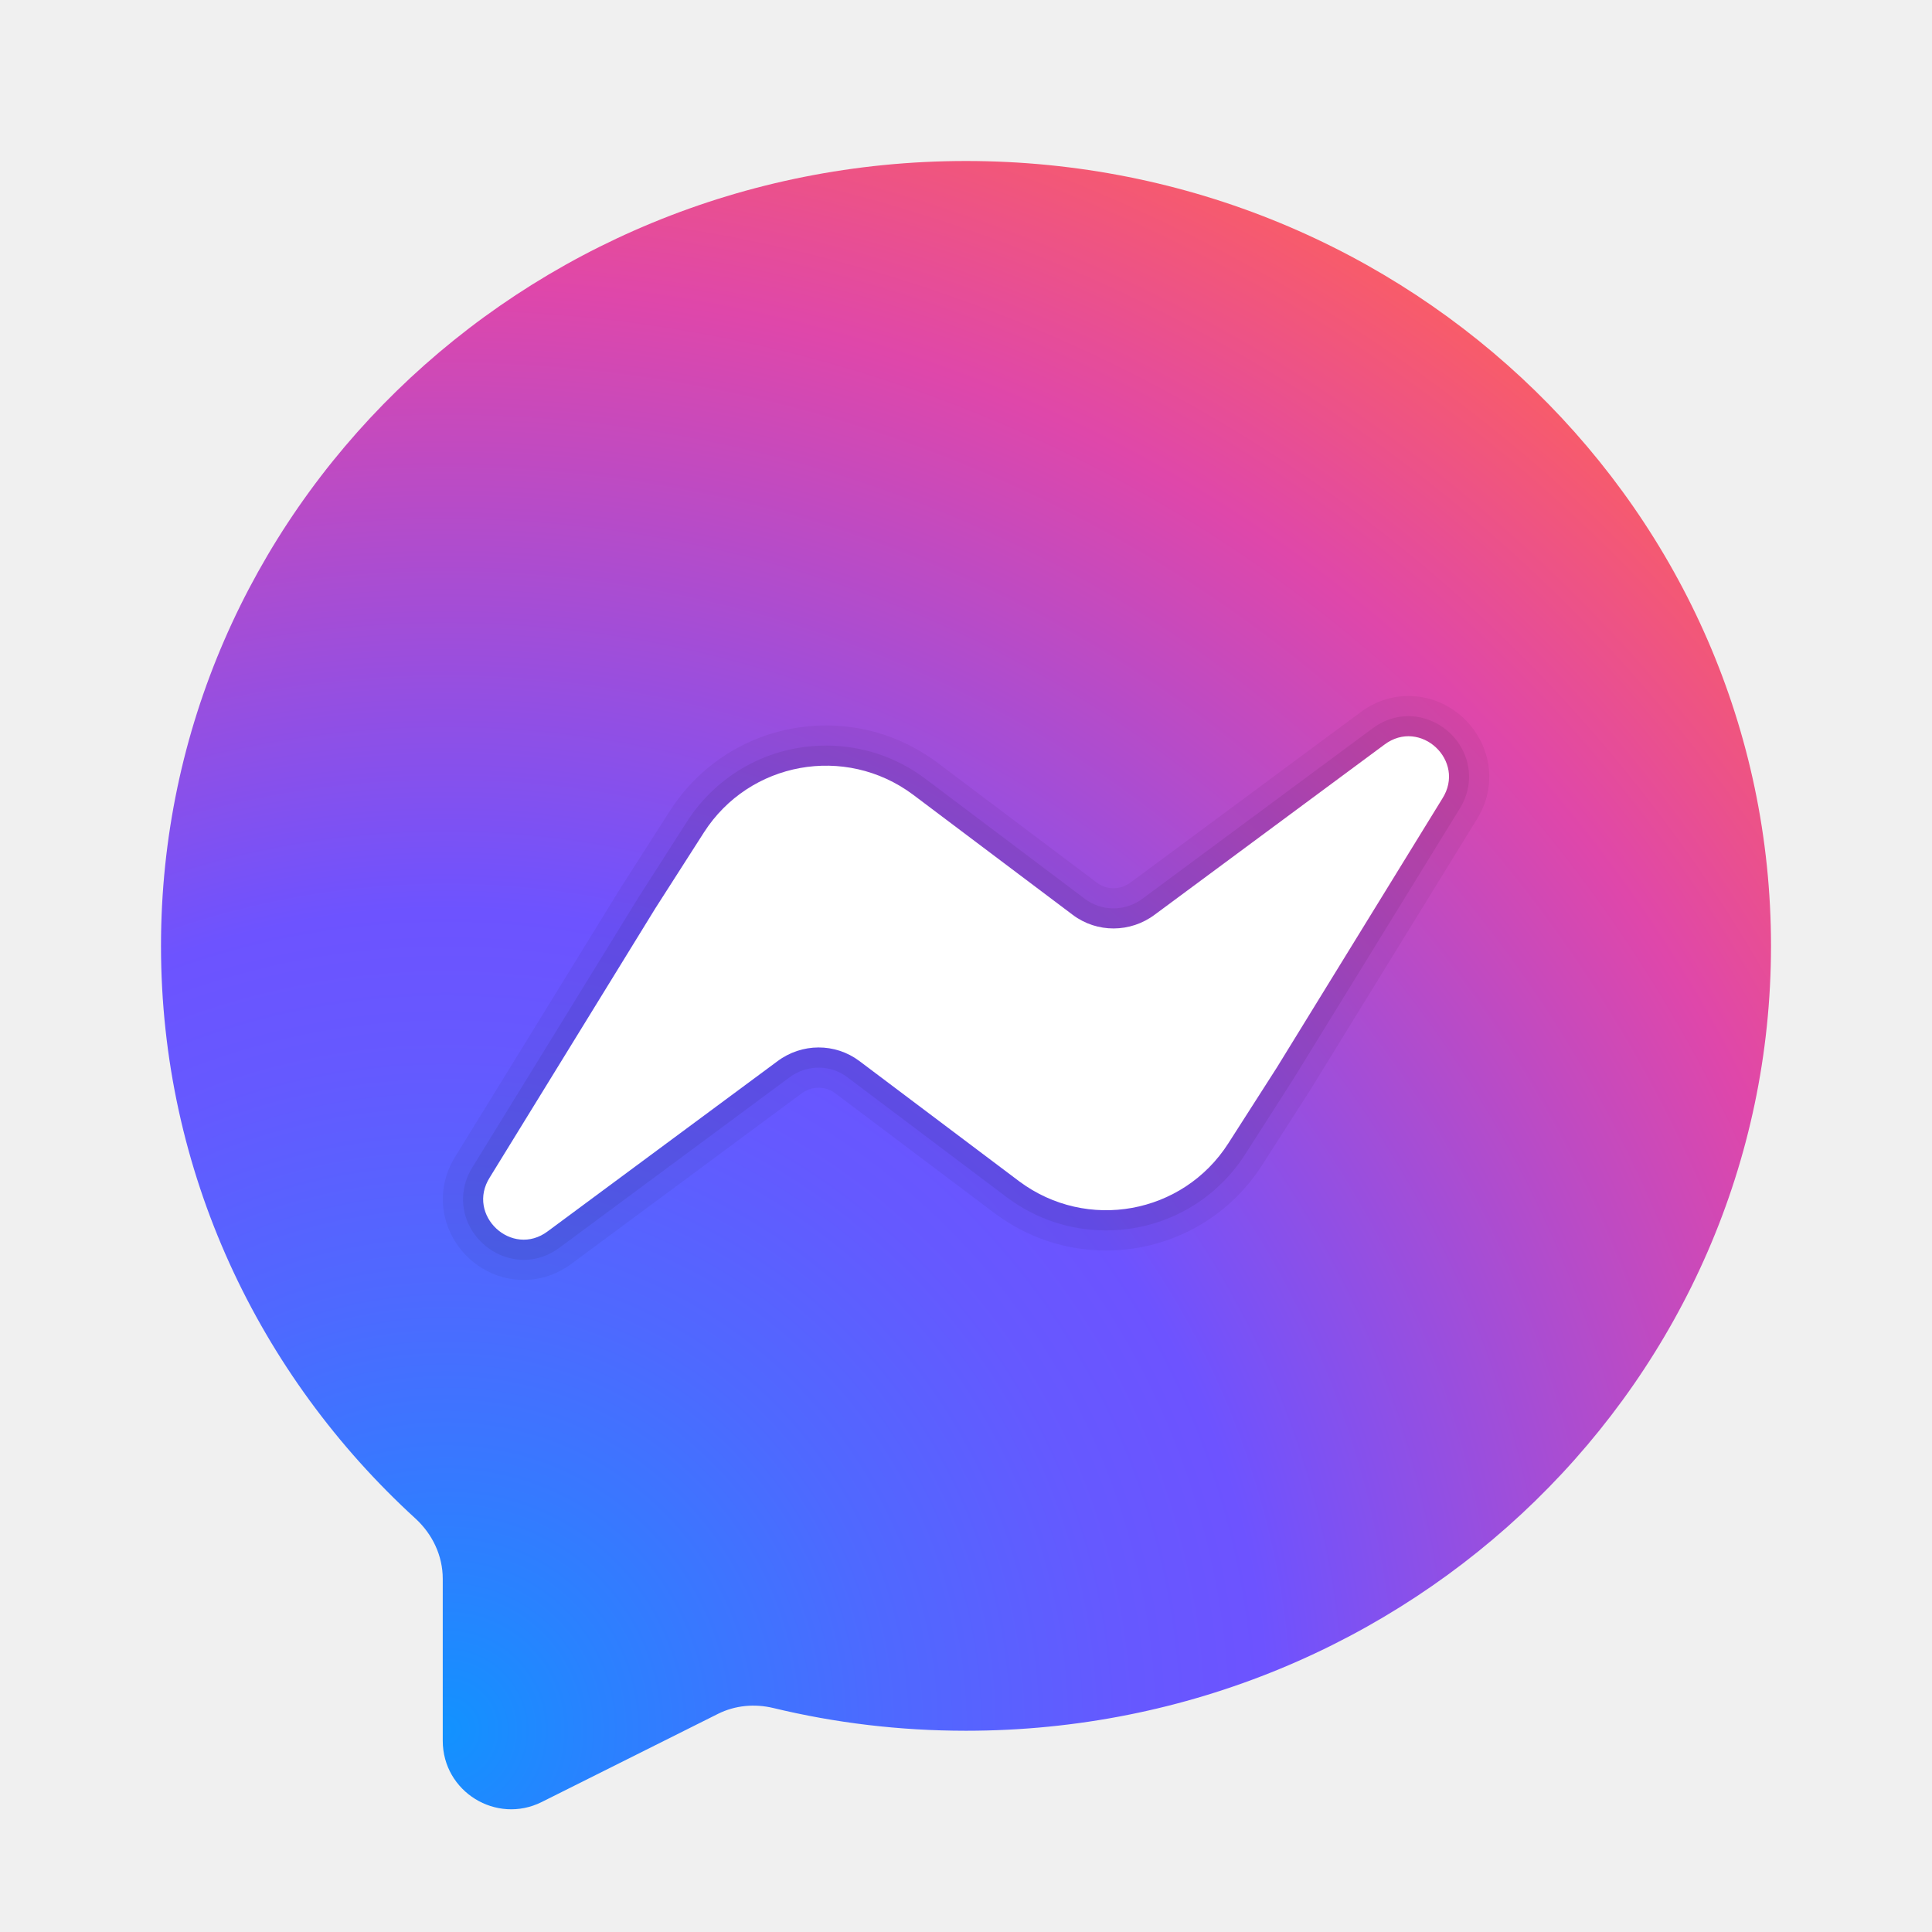
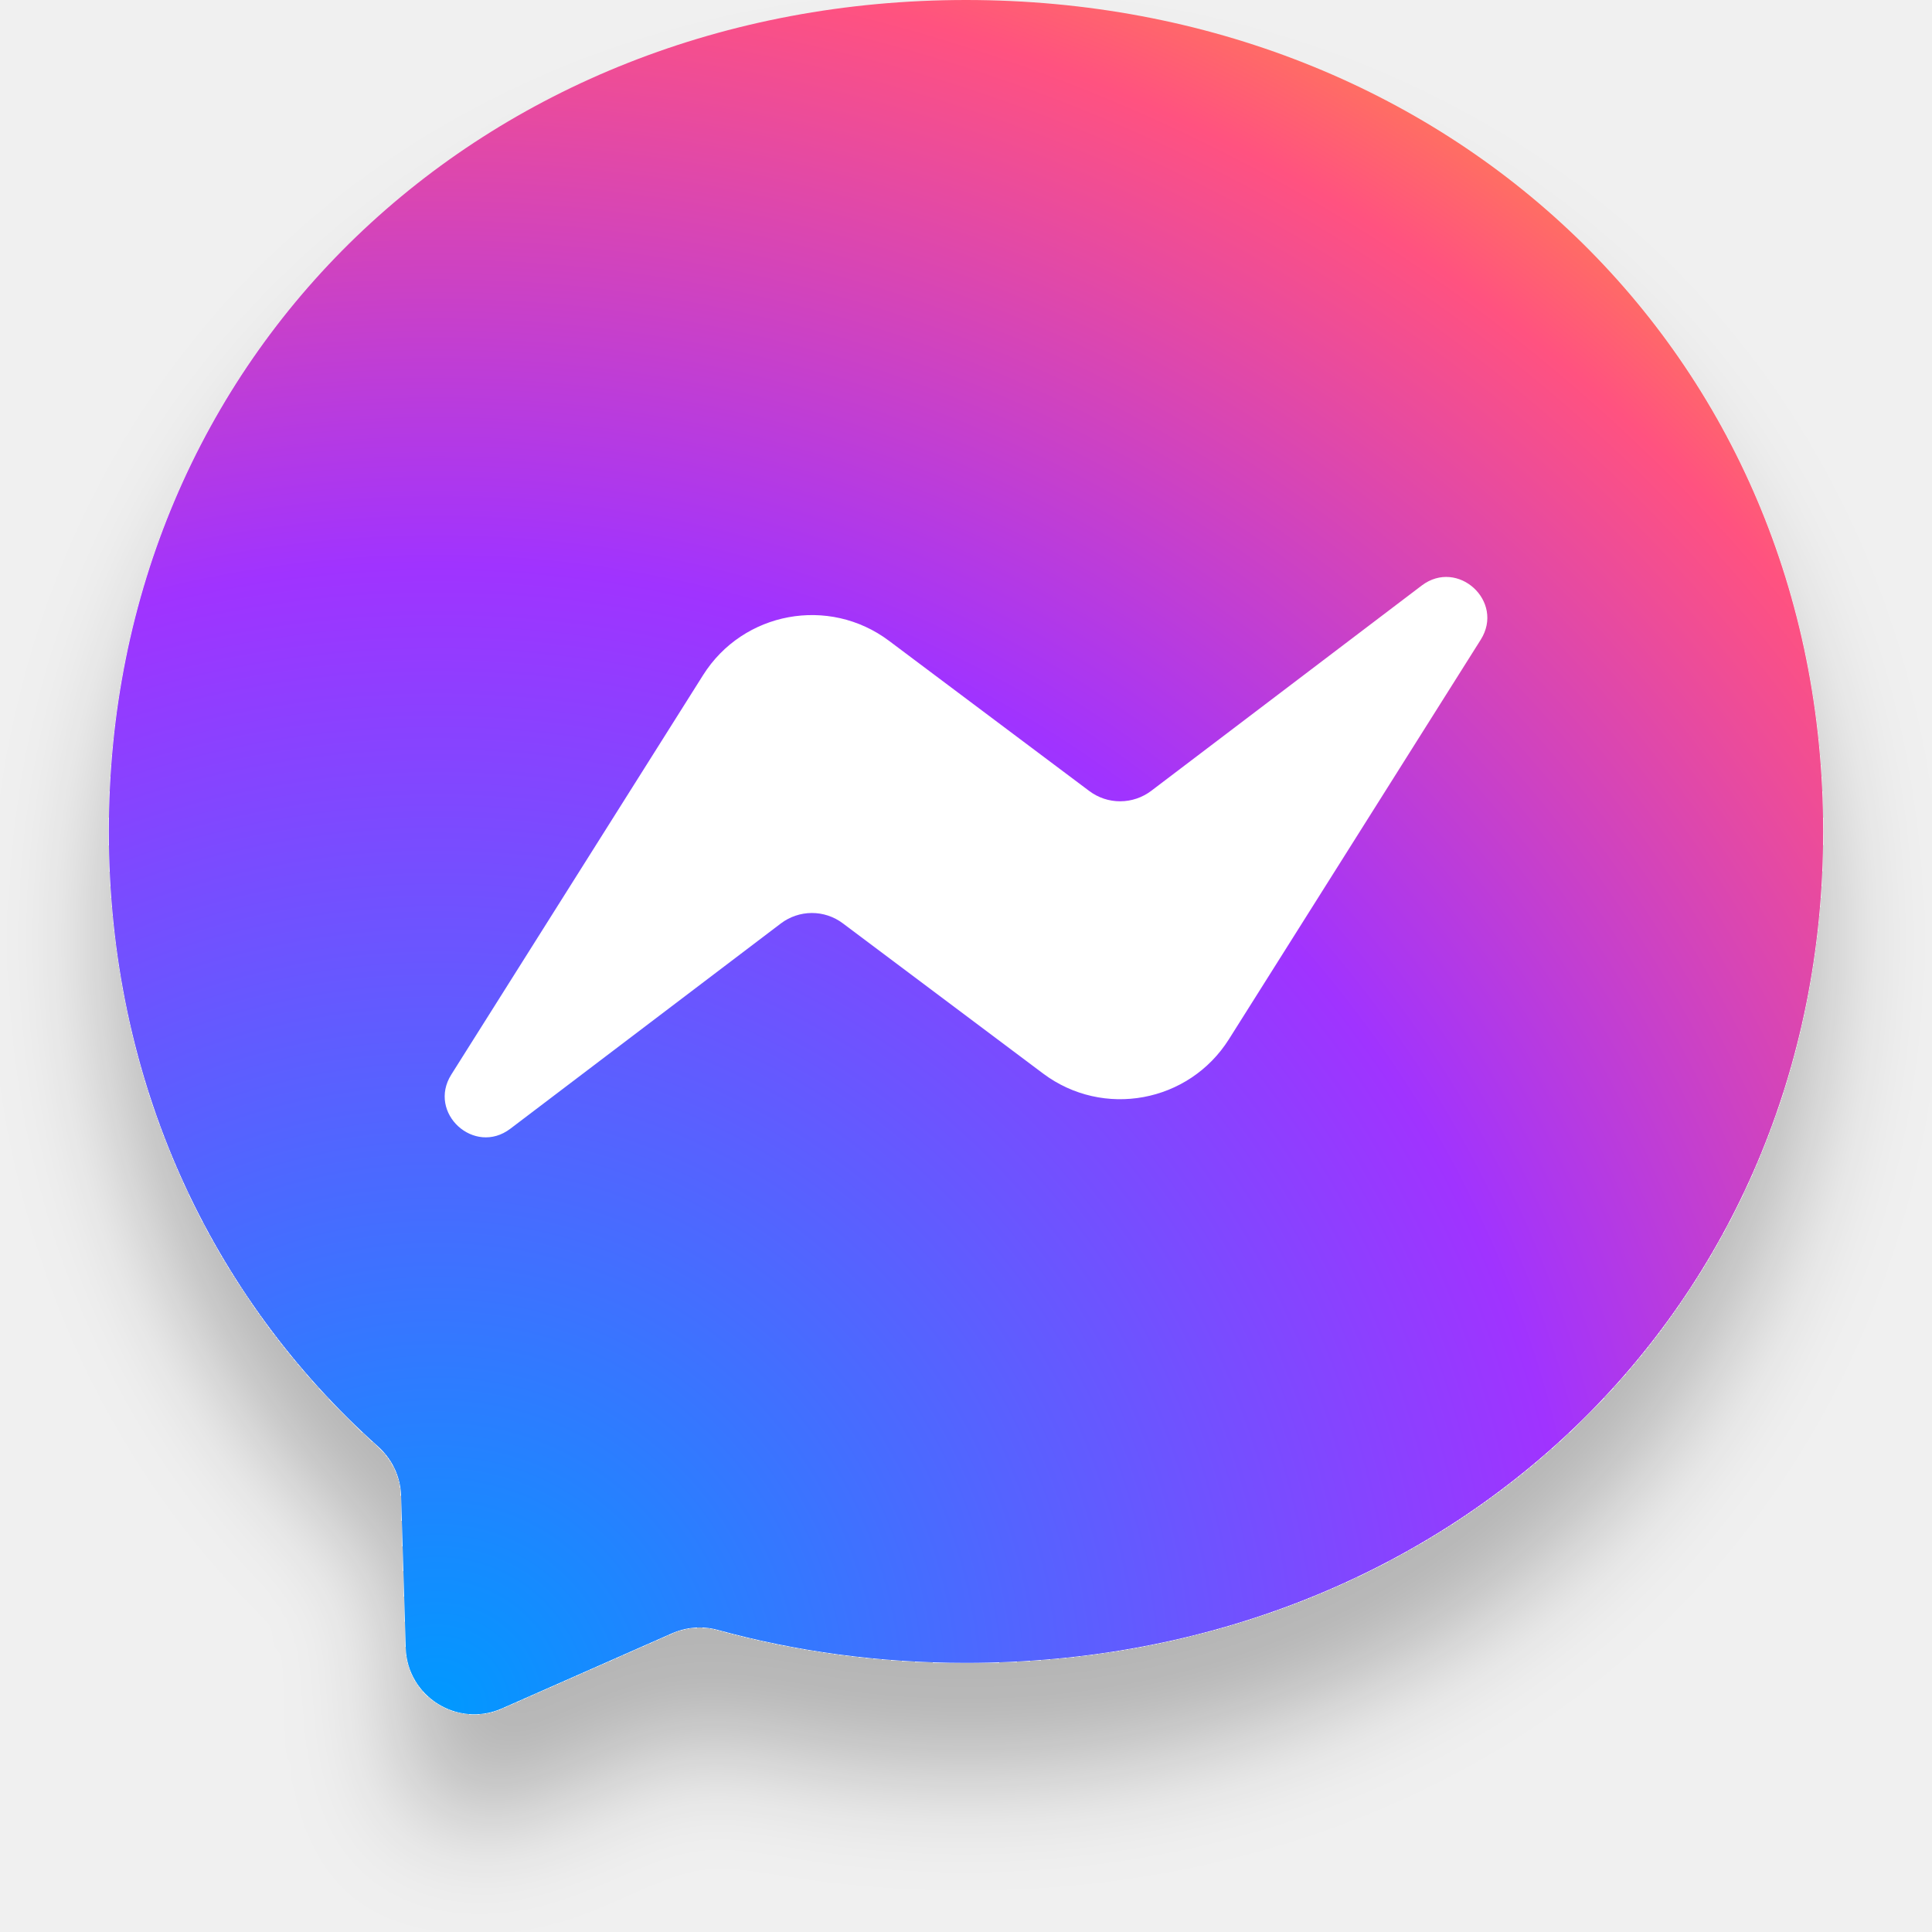
- <svg xmlns="http://www.w3.org/2000/svg" viewBox="0 0 48 48" width="48px" height="48px">
-   <radialGradient id="8O3wK6b5ASW2Wn6hRCB5xa" cx="11.087" cy="7.022" r="47.612" gradientTransform="matrix(1 0 0 -1 0 50)" gradientUnits="userSpaceOnUse">
-     <stop offset="0" stop-color="#1292ff" />
-     <stop offset=".079" stop-color="#2982ff" />
-     <stop offset=".23" stop-color="#4e69ff" />
-     <stop offset=".351" stop-color="#6559ff" />
-     <stop offset=".428" stop-color="#6d53ff" />
-     <stop offset=".754" stop-color="#df47aa" />
-     <stop offset=".946" stop-color="#ff6257" />
-   </radialGradient>
-   <path fill="url(#8O3wK6b5ASW2Wn6hRCB5xa)" d="M44,23.5C44,34.27,35.05,43,24,43c-1.651,0-3.25-0.194-4.784-0.564 c-0.465-0.112-0.951-0.069-1.379,0.145L13.46,44.77C12.33,45.335,11,44.513,11,43.249v-4.025c0-0.575-0.257-1.111-0.681-1.499 C6.425,34.165,4,29.11,4,23.5C4,12.73,12.95,4,24,4S44,12.73,44,23.5z" />
-   <path d="M34.992,17.292c-0.428,0-0.843,0.142-1.2,0.411l-5.694,4.215 c-0.133,0.1-0.28,0.15-0.435,0.15c-0.15,0-0.291-0.047-0.41-0.136l-3.972-2.99c-0.808-0.601-1.76-0.918-2.757-0.918 c-1.576,0-3.025,0.791-3.876,2.116l-1.211,1.891l-4.12,6.695c-0.392,0.614-0.422,1.372-0.071,2.014 c0.358,0.654,1.034,1.06,1.764,1.06c0.428,0,0.843-0.142,1.2-0.411l5.694-4.215c0.133-0.1,0.28-0.15,0.435-0.15 c0.15,0,0.291,0.047,0.41,0.136l3.972,2.99c0.809,0.602,1.76,0.918,2.757,0.918c1.576,0,3.025-0.791,3.876-2.116l1.211-1.891 l4.12-6.695c0.392-0.614,0.422-1.372,0.071-2.014C36.398,17.698,35.722,17.292,34.992,17.292L34.992,17.292z" opacity=".05" />
-   <path d="M34.992,17.792c-0.319,0-0.63,0.107-0.899,0.31l-5.697,4.218 c-0.216,0.163-0.468,0.248-0.732,0.248c-0.259,0-0.504-0.082-0.71-0.236l-3.973-2.991c-0.719-0.535-1.568-0.817-2.457-0.817 c-1.405,0-2.696,0.705-3.455,1.887l-1.21,1.891l-4.115,6.688c-0.297,0.465-0.32,1.033-0.058,1.511c0.266,0.486,0.787,0.8,1.325,0.8 c0.319,0,0.63-0.107,0.899-0.31l5.697-4.218c0.216-0.163,0.468-0.248,0.732-0.248c0.259,0,0.504,0.082,0.71,0.236l3.973,2.991 c0.719,0.535,1.568,0.817,2.457,0.817c1.405,0,2.696-0.705,3.455-1.887l1.21-1.891l4.115-6.688c0.297-0.465,0.32-1.033,0.058-1.511 C36.051,18.106,35.531,17.792,34.992,17.792L34.992,17.792z" opacity=".07" />
-   <path fill="#fff" d="M34.394,18.501l-5.7,4.22c-0.61,0.46-1.44,0.46-2.04,0.01L22.68,19.74 c-1.68-1.25-4.06-0.82-5.19,0.94l-1.21,1.89l-4.11,6.68c-0.6,0.94,0.55,2.01,1.44,1.34l5.7-4.22c0.61-0.46,1.44-0.46,2.04-0.01 l3.974,2.991c1.68,1.25,4.06,0.82,5.19-0.94l1.21-1.89l4.11-6.68C36.434,18.901,35.284,17.831,34.394,18.501z" />
+ <svg xmlns="http://www.w3.org/2000/svg" width="71" height="71" viewBox="0 0 71 71" fill="none">
+   <g filter="url(#filter0_d_8939_70530)">
+     <path d="M35.5 0C17.755 0 4 12.998 4 30.555C4 39.738 7.764 47.674 13.893 53.155C14.407 53.615 14.718 54.261 14.739 54.951L14.911 60.554C14.965 62.342 16.811 63.505 18.447 62.783L24.699 60.022C25.229 59.789 25.823 59.745 26.382 59.899C29.255 60.689 32.313 61.11 35.5 61.11C53.245 61.11 67 48.111 67 30.555C67 12.998 53.245 0 35.5 0Z" fill="url(#paint0_radial_8939_70530)" />
+   </g>
+   <path d="M16.585 39.49L25.838 24.81C27.31 22.475 30.462 21.893 32.67 23.549L40.03 29.069C40.358 29.316 40.758 29.449 41.169 29.447C41.58 29.446 41.979 29.311 42.307 29.063L52.246 21.519C53.572 20.513 55.304 22.1 54.416 23.509L45.163 38.19C43.691 40.525 40.539 41.106 38.331 39.45L30.971 33.93C30.643 33.684 30.243 33.551 29.832 33.552C29.421 33.554 29.022 33.689 28.695 33.937L18.755 41.48C17.429 42.487 15.697 40.899 16.585 39.49Z" fill="white" />
+   <defs>
+     <filter id="filter0_d_8939_70530" x="0" y="0" width="71" height="71" filterUnits="userSpaceOnUse" color-interpolation-filters="sRGB">
+       <feFlood flood-opacity="0" result="BackgroundImageFix" />
+       <feColorMatrix in="SourceAlpha" type="matrix" values="0 0 0 0 0 0 0 0 0 0 0 0 0 0 0 0 0 0 127 0" result="hardAlpha" />
+       <feOffset dy="4" />
+       <feGaussianBlur stdDeviation="2" />
+       <feComposite in2="hardAlpha" operator="out" />
+       <feColorMatrix type="matrix" values="0 0 0 0 0 0 0 0 0 0 0 0 0 0 0 0 0 0 0.25 0" />
+       <feBlend mode="normal" in2="BackgroundImageFix" result="effect1_dropShadow_8939_70530" />
+       <feBlend mode="normal" in="SourceGraphic" in2="effect1_dropShadow_8939_70530" result="shape" />
+     </filter>
+     <radialGradient id="paint0_radial_8939_70530" cx="0" cy="0" r="1" gradientUnits="userSpaceOnUse" gradientTransform="translate(16.1256 62.6628) scale(68.6448 68.6447)">
+       <stop stop-color="#0099FF" />
+       <stop offset="0.61" stop-color="#A033FF" />
+       <stop offset="0.935" stop-color="#FF5280" />
+       <stop offset="1" stop-color="#FF7061" />
+     </radialGradient>
+   </defs>
</svg>
